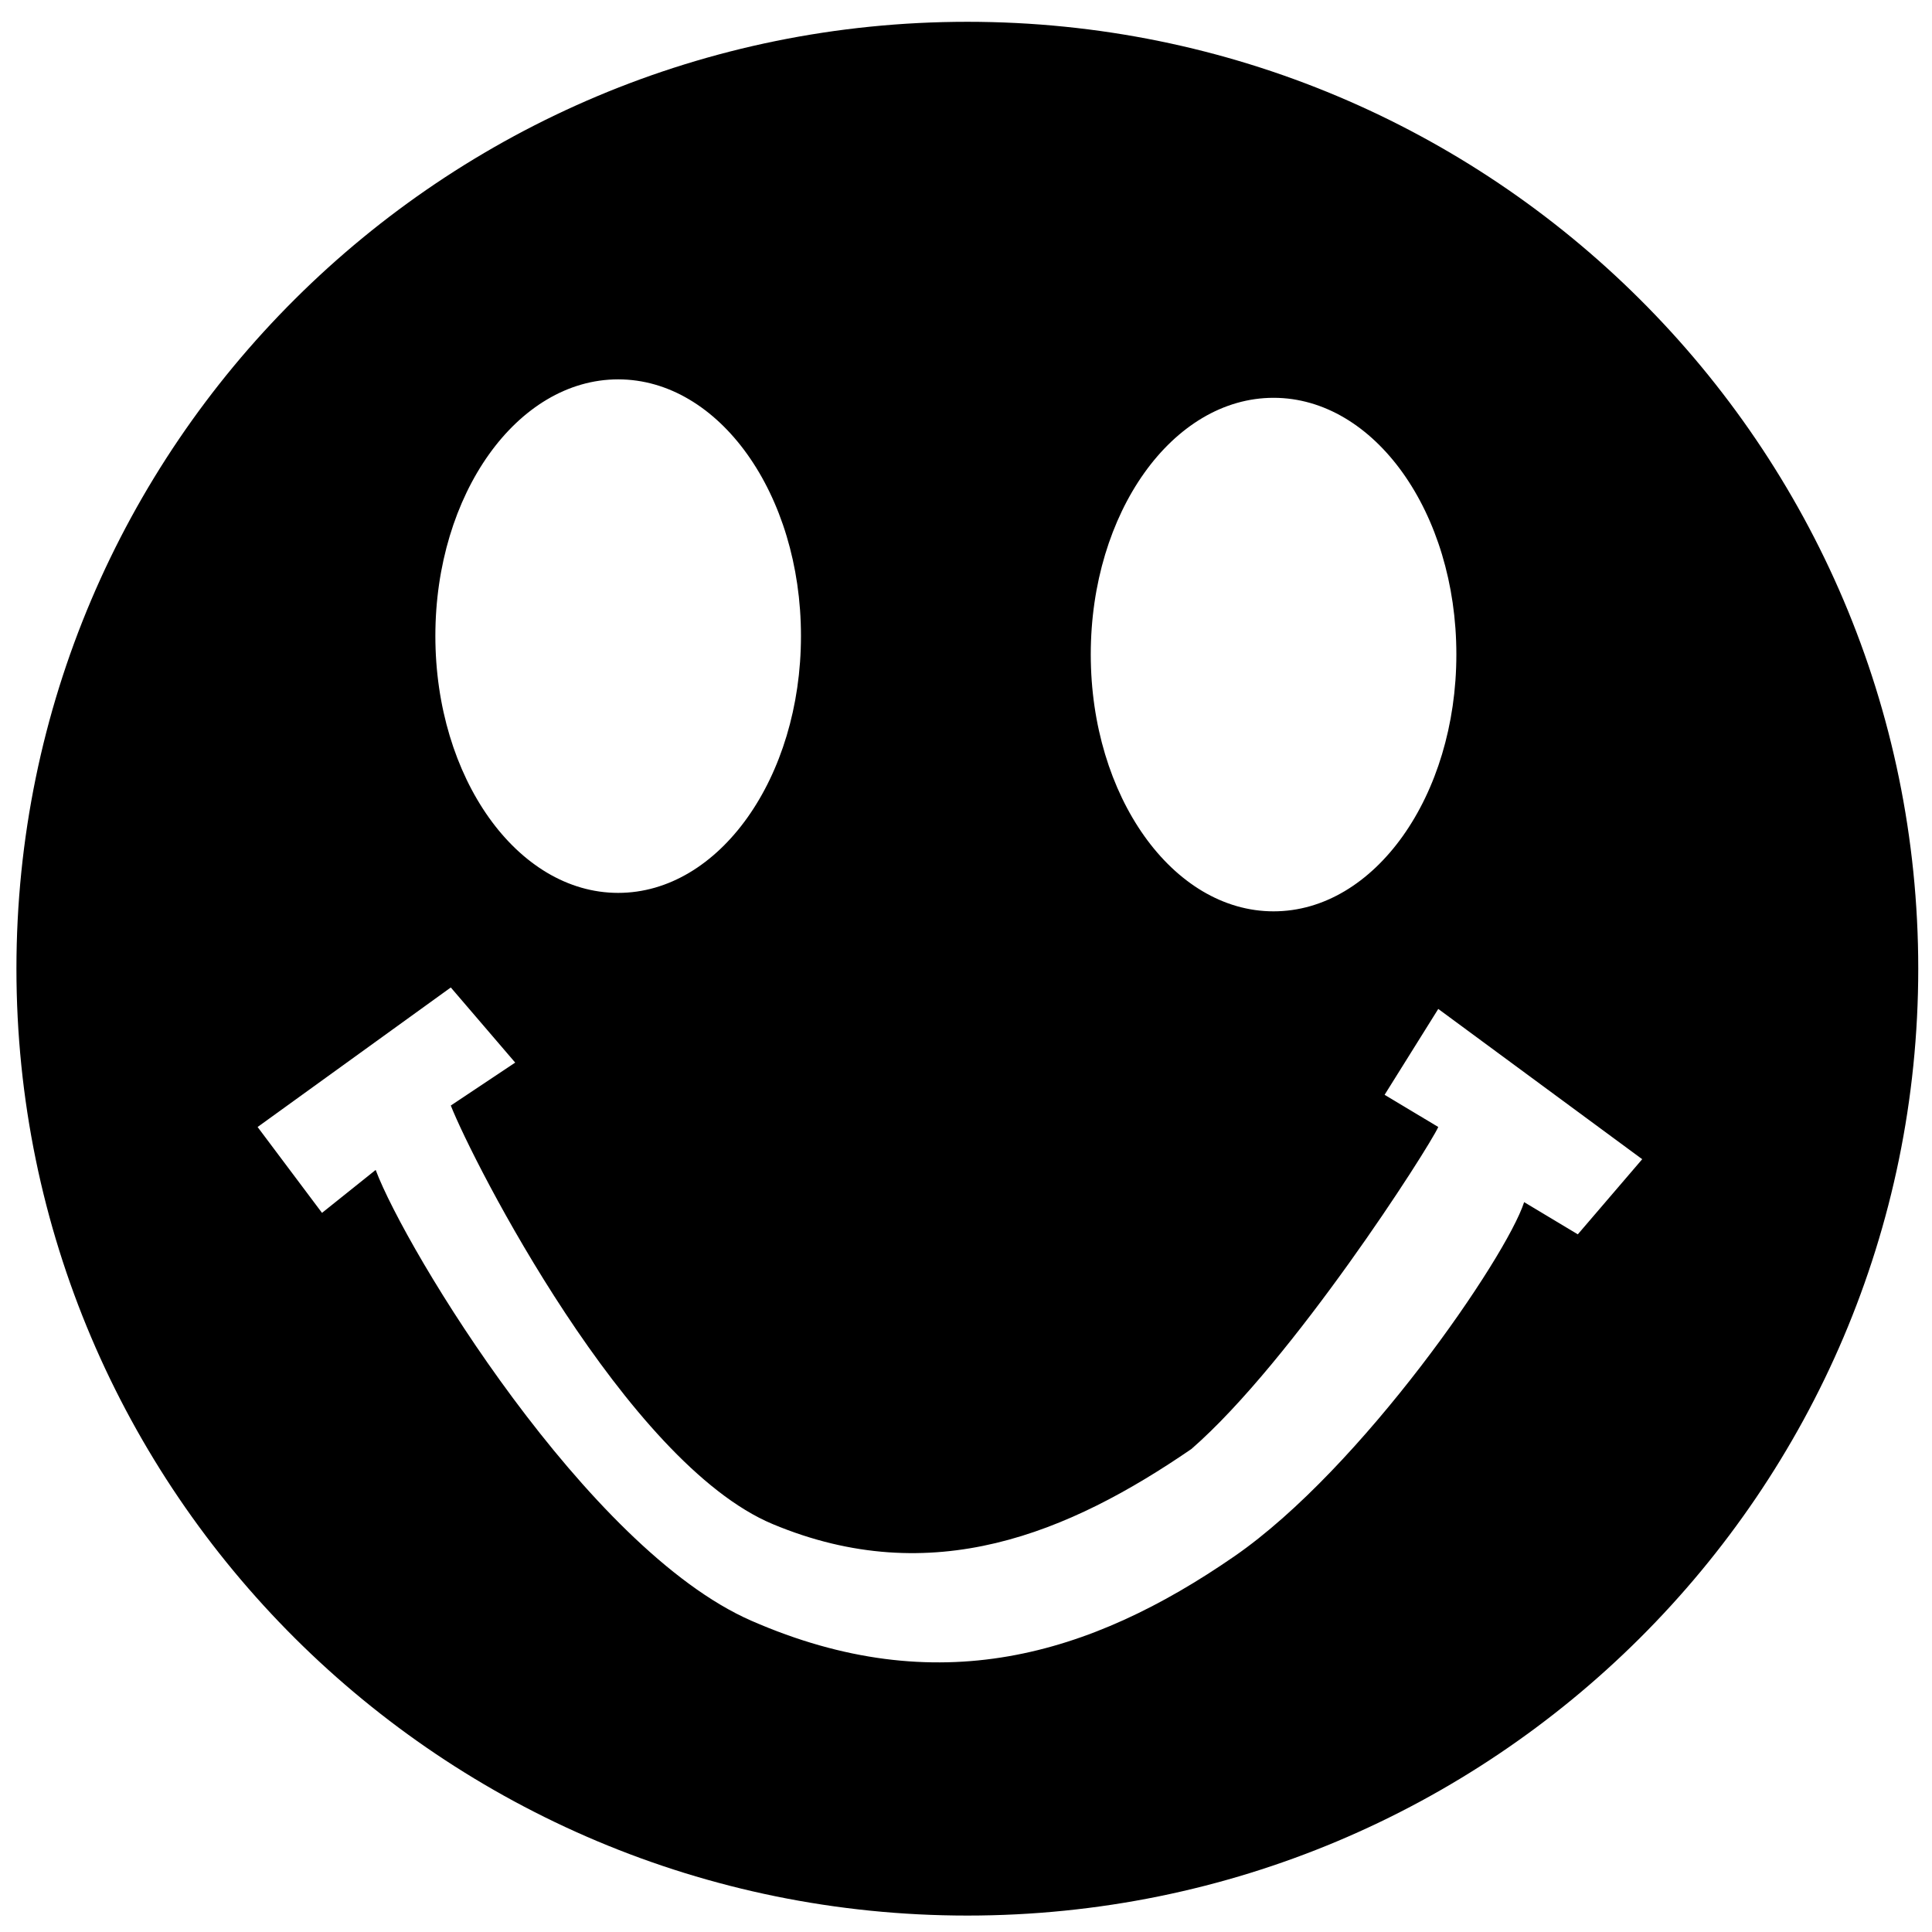
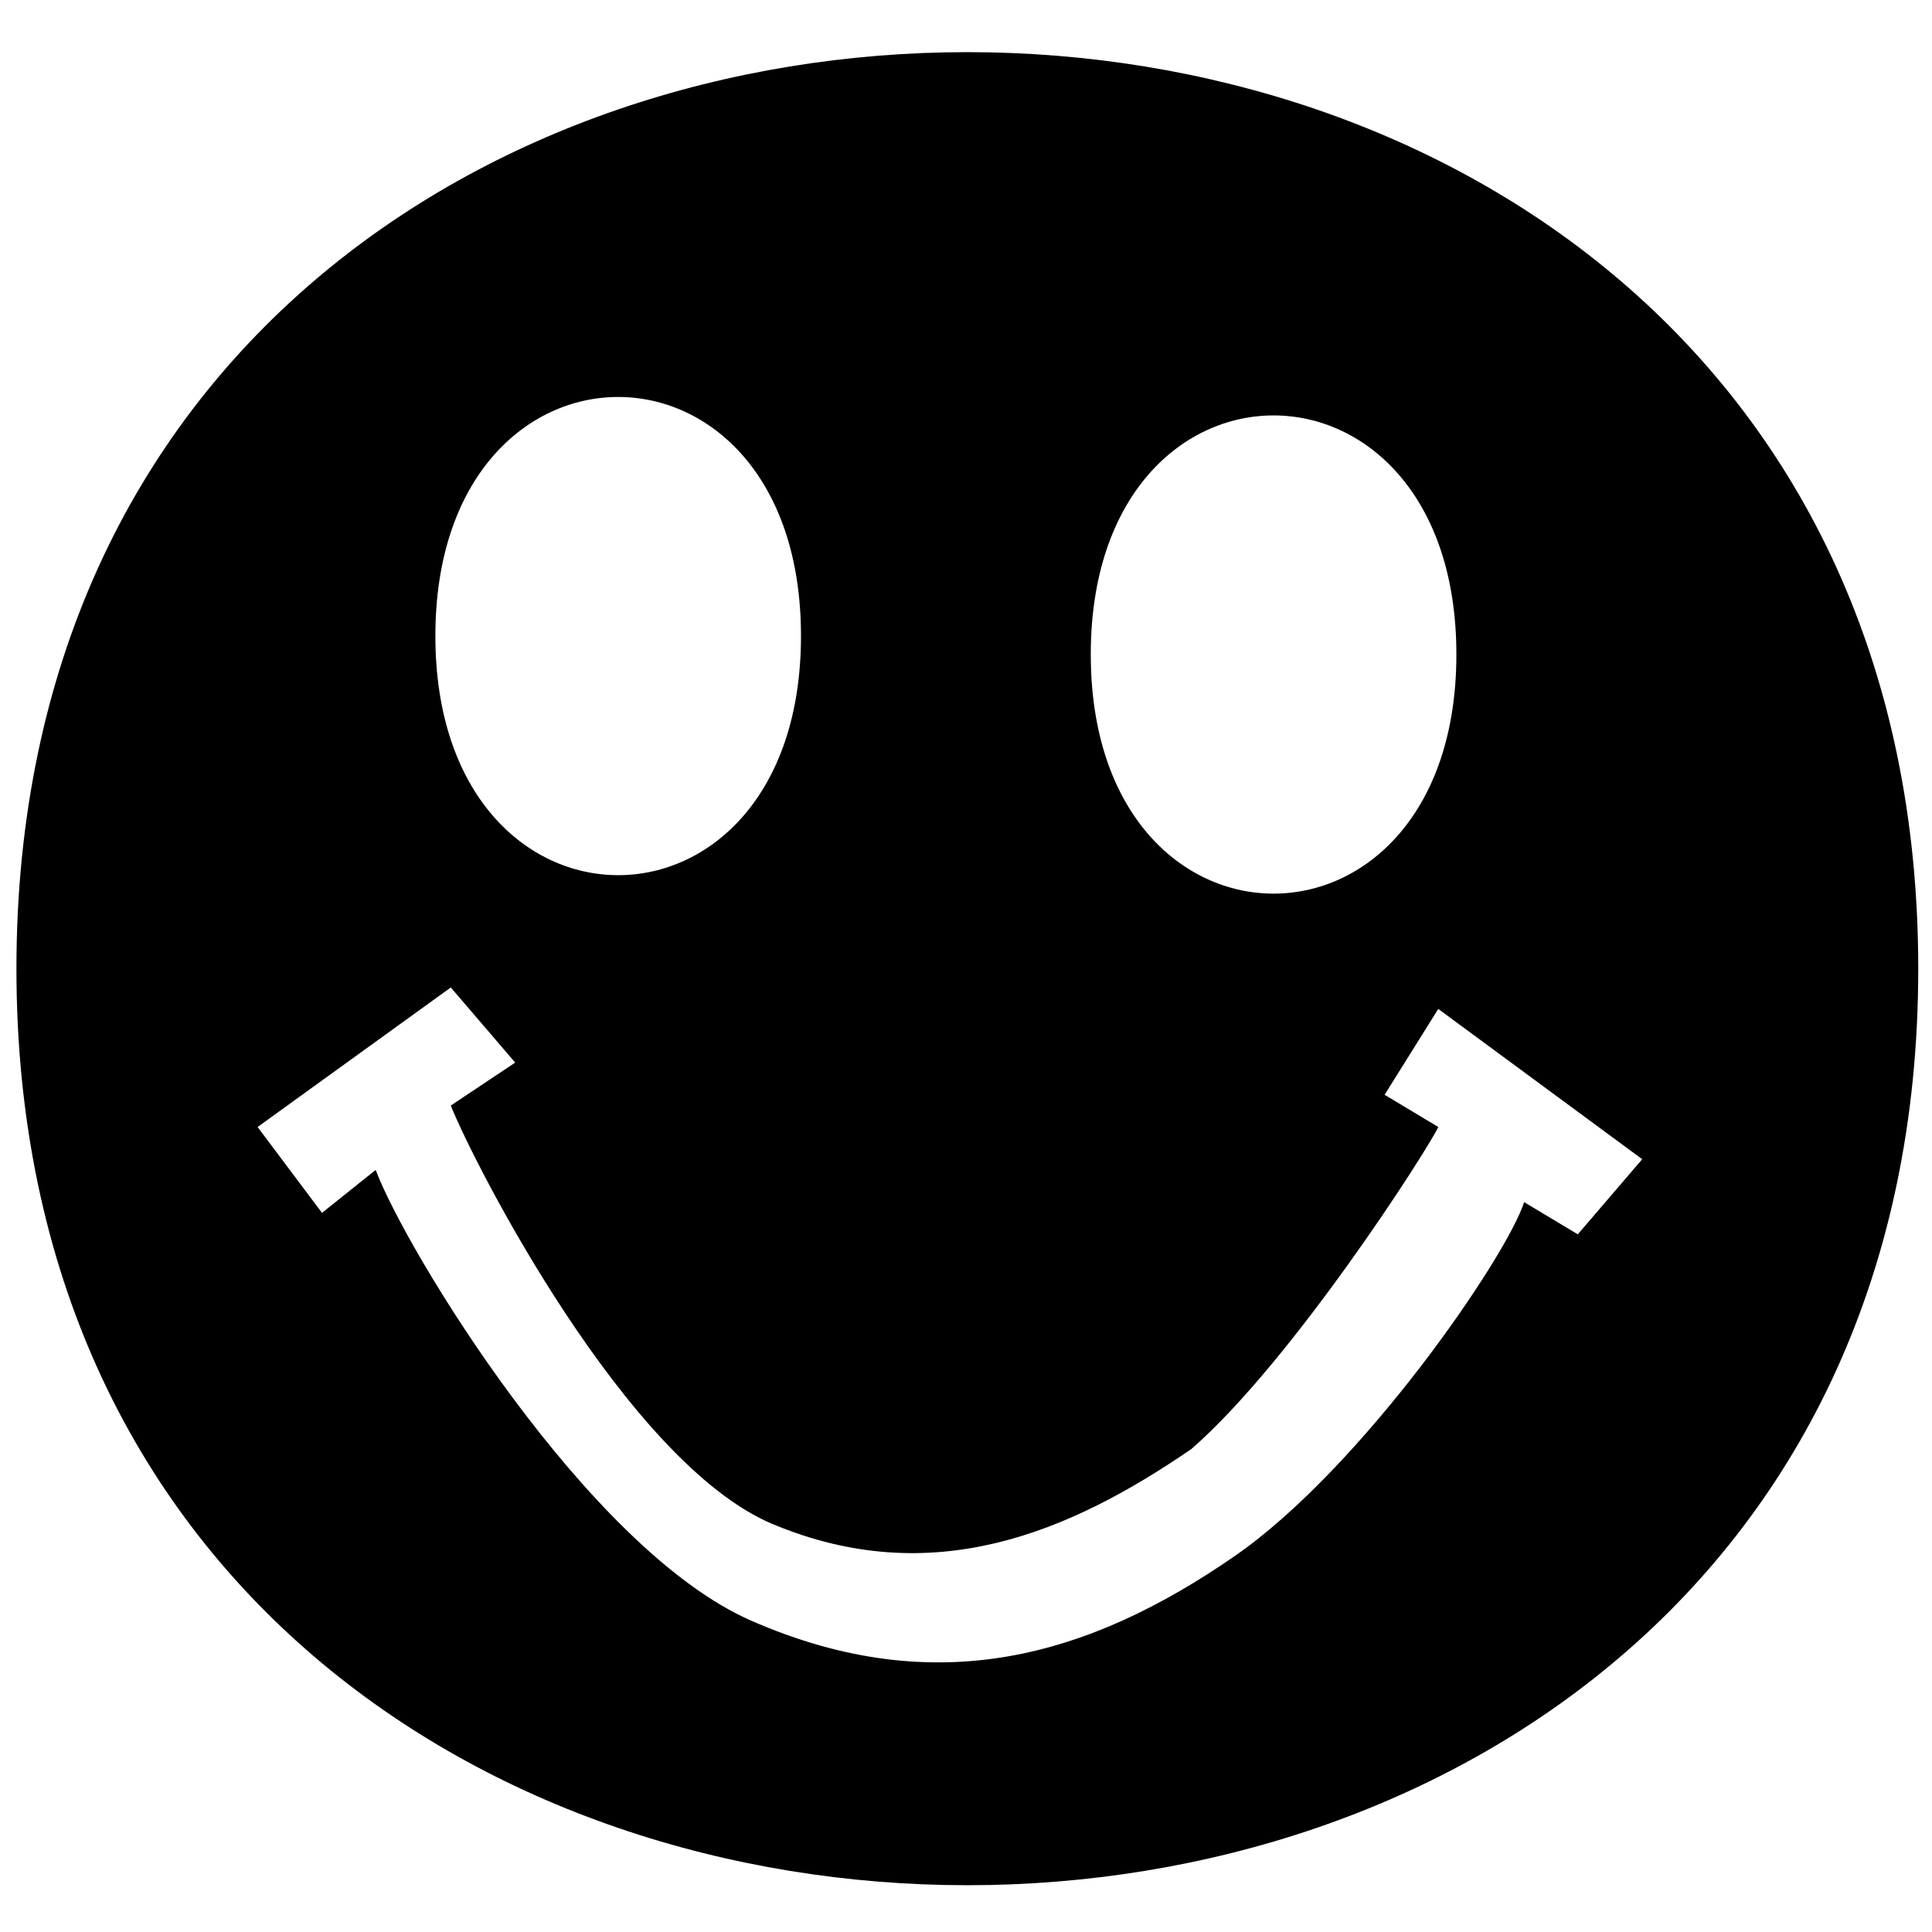
- <svg xmlns="http://www.w3.org/2000/svg" width="180" height="180" id="happy_face" version="1.1">
-   <defs id="defs4" />
+ <svg xmlns="http://www.w3.org/2000/svg" version="1.1" id="happy_face" x="0px" y="0px" width="180px" height="180px" viewBox="0 0 180 180" enable-background="new 0 0 180 180" xml:space="preserve">
  <g id="layer1" transform="translate(0,-872.3622)">
-     <path style="fill:#000000;fill-opacity:1;stroke:none" d="m 178.719,90.25 c 0,48.72 -39.662,88.219 -88.594,88.219 -48.932,0 -88.594,-39.498 -88.594,-88.219 0,-48.72 39.662,-88.219 88.594,-88.219 48.932,0 88.594,39.498 88.594,88.219 z M 40.562,59.25 c 0,13.211 7.625,23.938 17.031,23.938 9.406,0 17.031,-10.727 17.031,-23.938 0,-13.211 -7.625,-23.906 -17.031,-23.906 -9.406,0 -17.031,10.696 -17.031,23.906 z m 61.062,1.719 c 0,13.211 7.625,23.938 17.031,23.938 9.406,0 17.031,-10.727 17.031,-23.938 0,-13.211 -7.625,-23.906 -17.031,-23.906 -9.406,0 -17.031,10.696 -17.031,23.906 z M 24,105 l 6,8 5,-4 c 2.789,7.43 19.686,35.303 35,42 17.283,7.558 31.561,3.284 45,-6 11.89,-8.213 25.36,-27.884 27,-33 l 5,3 6,-7 -19,-14 -5,8 5,3 c -0.902,1.985 -13.561,21.786 -23,30 -11.401,7.823 -24.149,13.201 -39,7 -13.634,-5.693 -27.92,-33.727 -30,-39 l 6,-4 -6,-7 z" id="path3884" transform="translate(0,872.3622)" />
+     <path id="path3884" d="M178.719,962.612   c0,113.856-177.188,113.856-177.188,0S178.719,848.756,178.719,962.612z M40.563,931.612c0,29.717,34.063,29.717,34.063,0   C74.625,901.926,40.563,901.926,40.563,931.612z M101.625,933.331c0,29.717,34.063,29.717,34.063,0   C135.688,903.645,101.625,903.645,101.625,933.331z M24,977.362l6,8l5-4c2.789,7.43,19.686,35.303,35,42   c17.283,7.558,31.561,3.284,45-6c11.89-8.213,25.36-27.884,27-33l5,3l6-7l-19-14l-5,8l5,3c-0.902,1.985-13.561,21.786-23,30   c-11.401,7.823-24.149,13.201-39,7c-13.634-5.693-27.92-33.727-30-39l6-4l-6-7L24,977.362z" />
  </g>
</svg>
